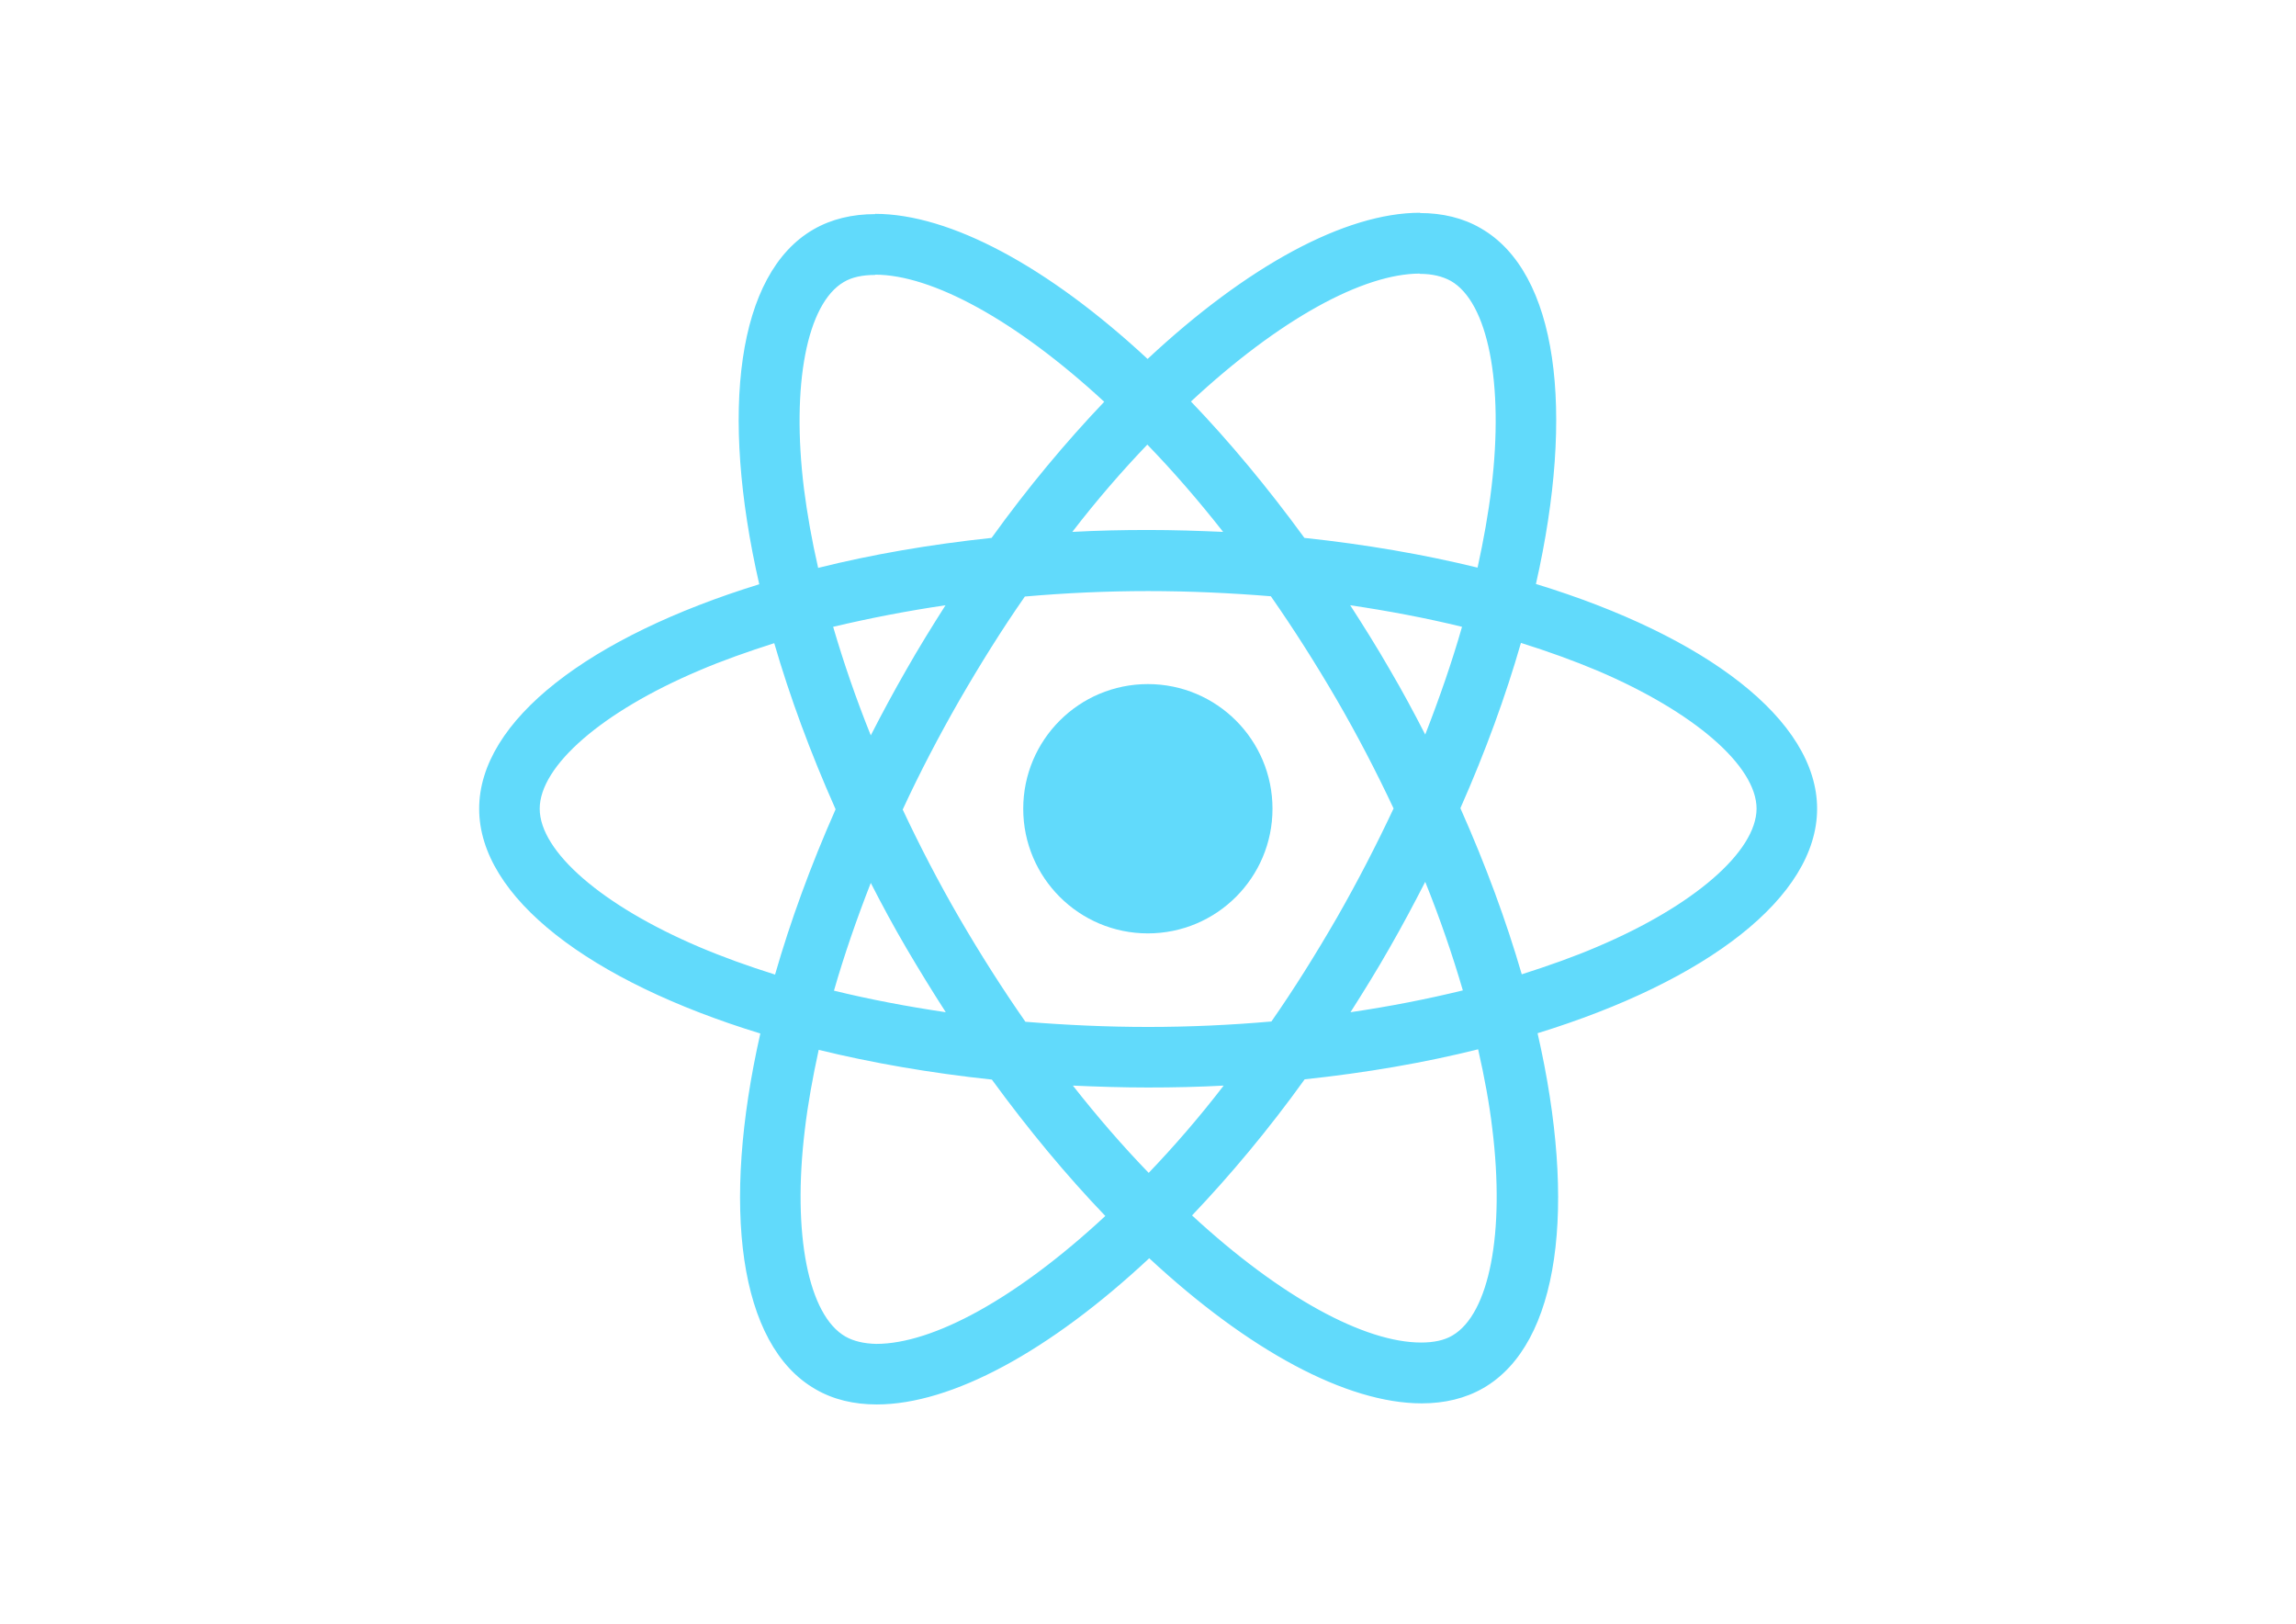
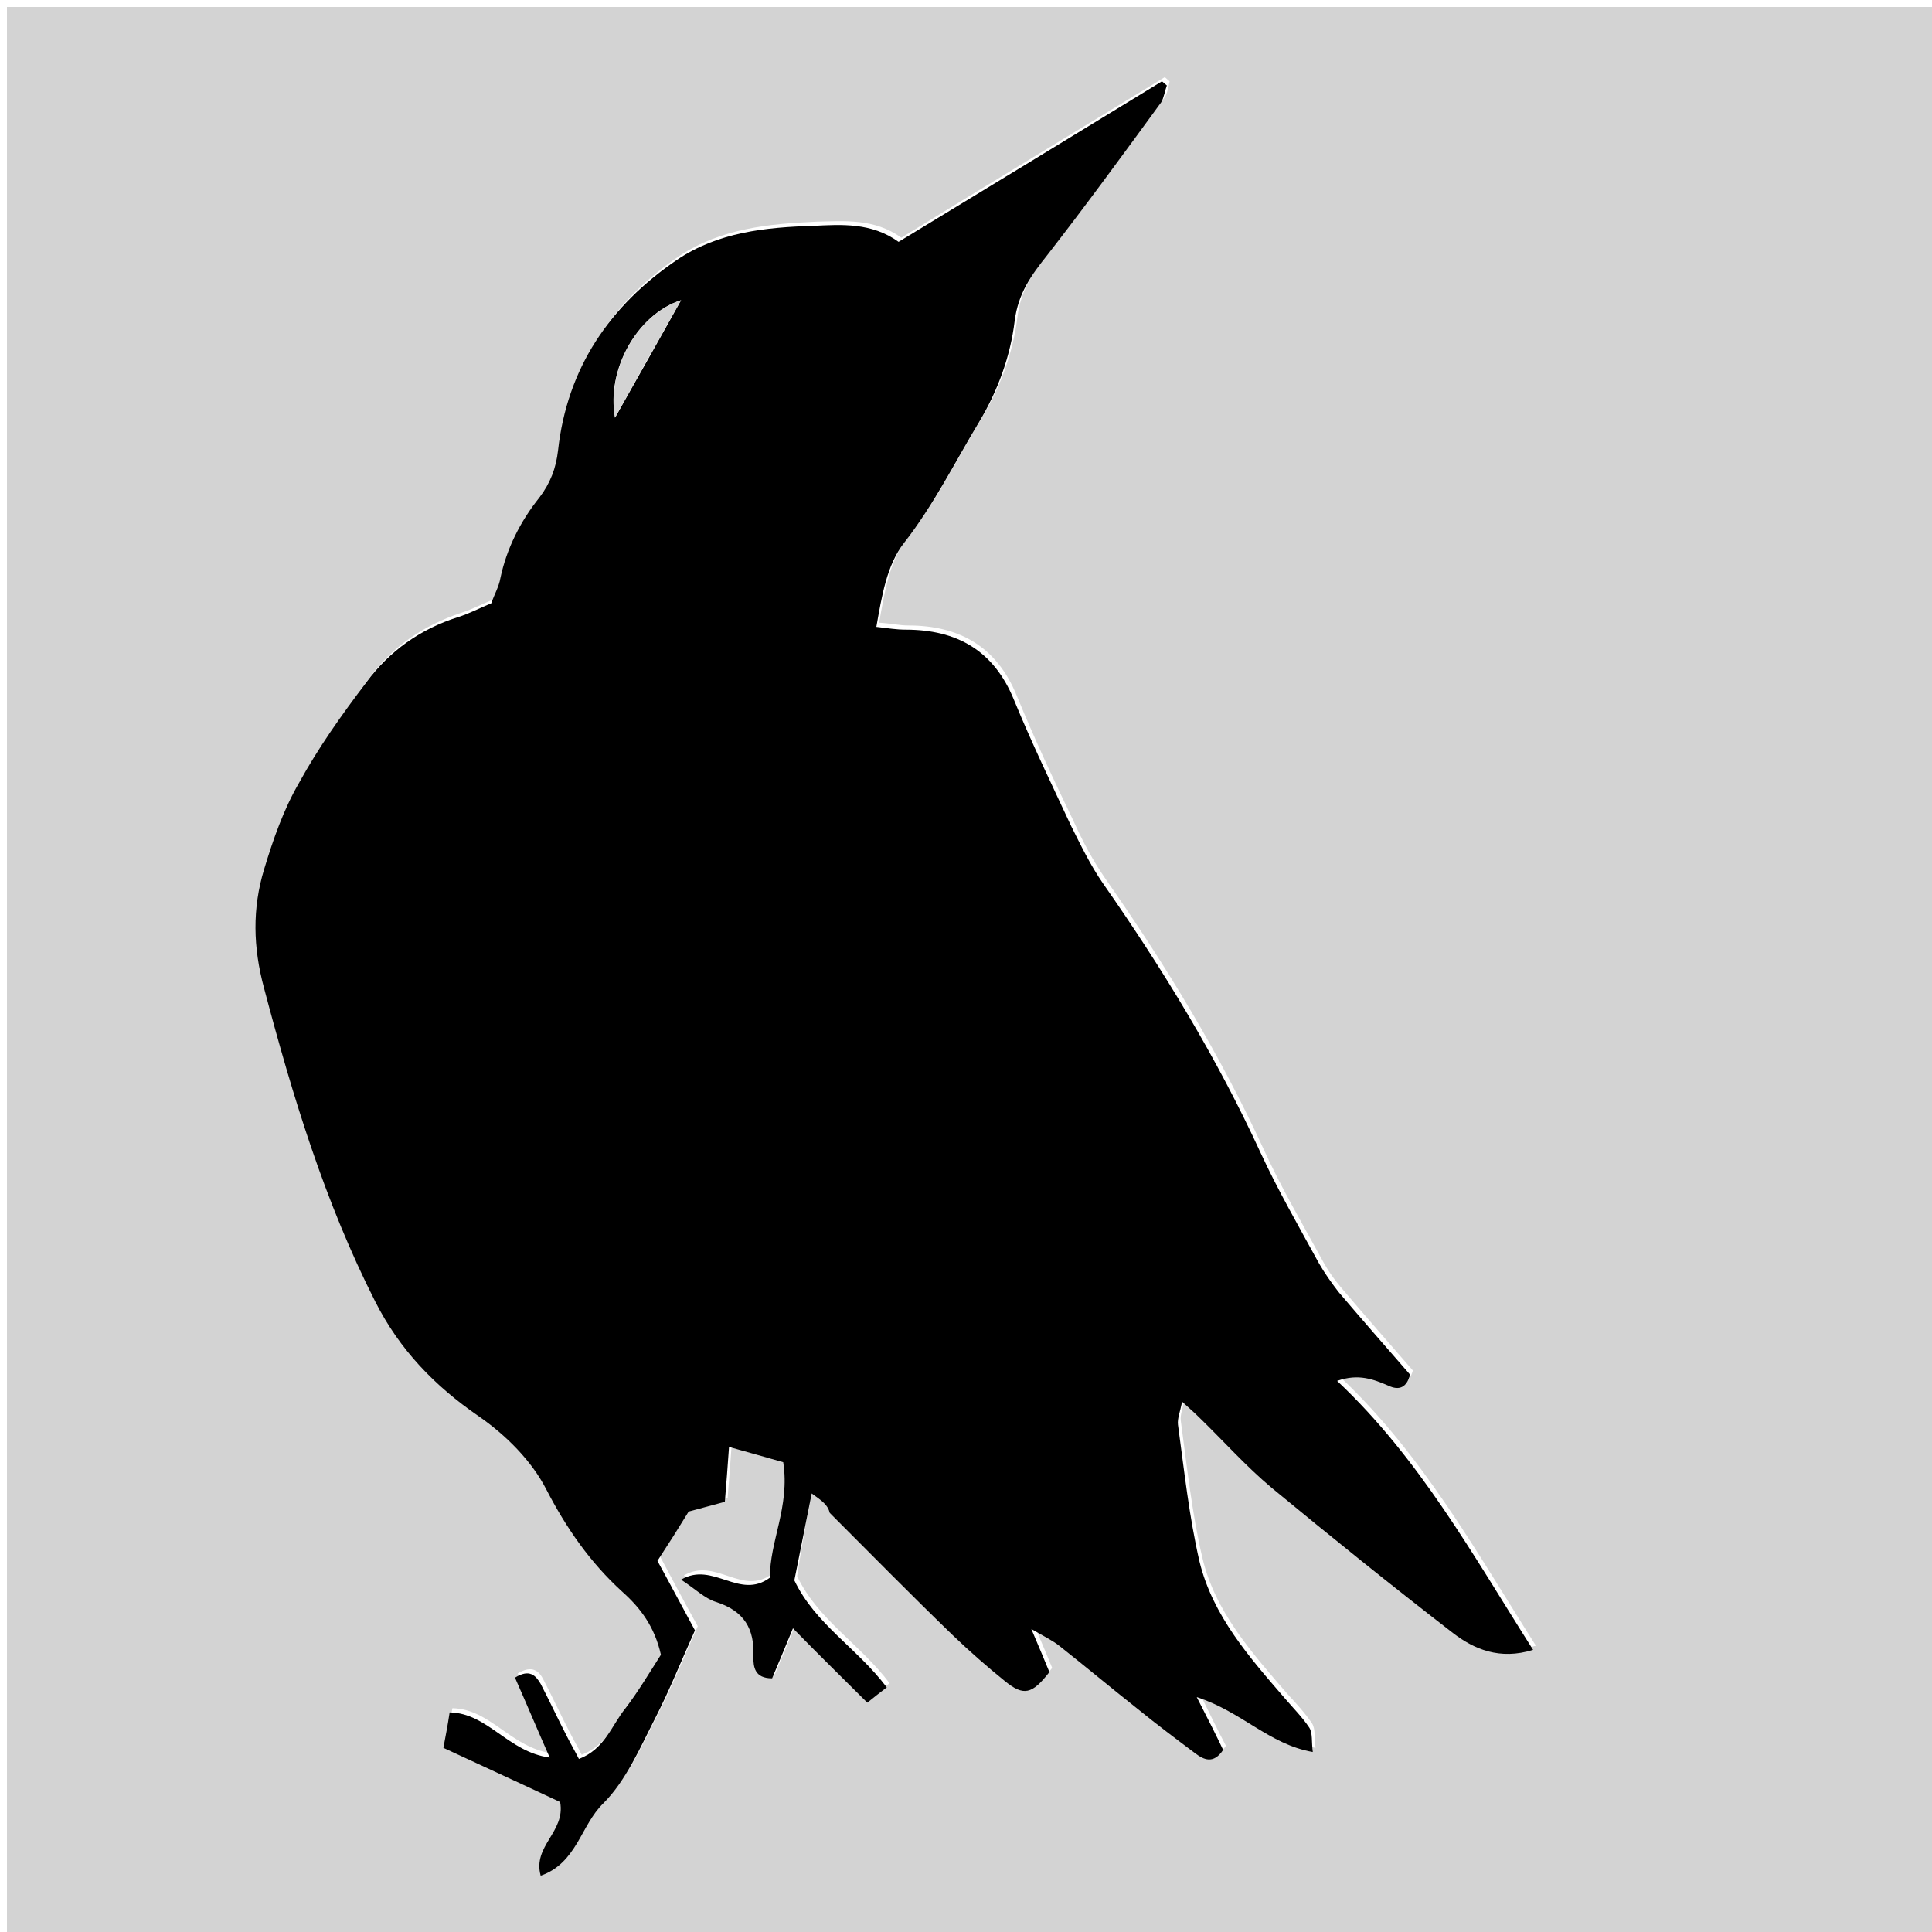
- <svg xmlns="http://www.w3.org/2000/svg" viewBox="0 0 841.9 595.3">
-   <g fill="#61DAFB">
-     <path d="M666.3 296.5c0-32.5-40.7-63.3-103.1-82.4 14.4-63.6 8-114.2-20.2-130.4-6.5-3.8-14.1-5.6-22.4-5.6v22.3c4.6 0 8.3.9 11.4 2.6 13.6 7.8 19.5 37.5 14.9 75.7-1.1 9.4-2.9 19.3-5.1 29.4-19.6-4.8-41-8.5-63.5-10.9-13.5-18.5-27.5-35.3-41.6-50 32.6-30.3 63.2-46.9 84-46.9V78c-27.5 0-63.5 19.6-99.9 53.6-36.4-33.8-72.4-53.2-99.9-53.2v22.3c20.7 0 51.4 16.5 84 46.6-14 14.7-28 31.4-41.3 49.9-22.6 2.4-44 6.1-63.6 11-2.3-10-4-19.7-5.2-29-4.7-38.2 1.1-67.9 14.6-75.8 3-1.8 6.9-2.6 11.5-2.6V78.5c-8.4 0-16 1.8-22.6 5.6-28.1 16.2-34.4 66.7-19.9 130.1-62.2 19.2-102.7 49.9-102.7 82.3 0 32.5 40.7 63.3 103.1 82.4-14.4 63.6-8 114.2 20.2 130.4 6.5 3.8 14.1 5.6 22.5 5.6 27.5 0 63.5-19.6 99.9-53.6 36.4 33.8 72.4 53.2 99.9 53.2 8.4 0 16-1.8 22.6-5.6 28.1-16.2 34.4-66.7 19.9-130.1 62-19.1 102.5-49.9 102.5-82.3zm-130.2-66.7c-3.7 12.9-8.3 26.2-13.5 39.5-4.1-8-8.4-16-13.1-24-4.6-8-9.5-15.8-14.4-23.4 14.2 2.1 27.9 4.7 41 7.9zm-45.8 106.5c-7.8 13.5-15.8 26.3-24.1 38.2-14.9 1.3-30 2-45.2 2-15.1 0-30.2-.7-45-1.9-8.3-11.9-16.4-24.6-24.2-38-7.6-13.1-14.5-26.4-20.8-39.8 6.2-13.4 13.2-26.8 20.7-39.9 7.8-13.5 15.8-26.3 24.1-38.2 14.9-1.3 30-2 45.2-2 15.1 0 30.2.7 45 1.9 8.3 11.9 16.4 24.6 24.2 38 7.6 13.1 14.5 26.4 20.8 39.8-6.3 13.4-13.2 26.8-20.7 39.9zm32.3-13c5.4 13.4 10 26.8 13.8 39.8-13.1 3.2-26.9 5.9-41.2 8 4.9-7.7 9.8-15.6 14.4-23.7 4.6-8 8.9-16.1 13-24.1zM421.2 430c-9.3-9.6-18.6-20.3-27.8-32 9 .4 18.2.7 27.5.7 9.4 0 18.7-.2 27.8-.7-9 11.7-18.3 22.4-27.5 32zm-74.4-58.9c-14.2-2.1-27.9-4.7-41-7.9 3.7-12.9 8.3-26.2 13.5-39.5 4.1 8 8.4 16 13.1 24 4.7 8 9.5 15.8 14.4 23.4zM420.7 163c9.3 9.6 18.6 20.3 27.8 32-9-.4-18.2-.7-27.5-.7-9.4 0-18.7.2-27.8.7 9-11.7 18.3-22.4 27.5-32zm-74 58.9c-4.9 7.7-9.8 15.6-14.4 23.7-4.6 8-8.9 16-13 24-5.4-13.4-10-26.8-13.8-39.8 13.1-3.1 26.9-5.8 41.2-7.9zm-90.5 125.2c-35.4-15.1-58.3-34.9-58.3-50.6 0-15.7 22.9-35.6 58.3-50.6 8.6-3.7 18-7 27.7-10.1 5.7 19.6 13.2 40 22.5 60.9-9.2 20.8-16.6 41.1-22.2 60.6-9.9-3.1-19.3-6.5-28-10.2zM310 490c-13.6-7.8-19.5-37.5-14.9-75.7 1.1-9.4 2.9-19.3 5.1-29.4 19.6 4.8 41 8.5 63.5 10.9 13.5 18.5 27.5 35.3 41.6 50-32.6 30.3-63.2 46.9-84 46.9-4.5-.1-8.3-1-11.3-2.7zm237.2-76.2c4.7 38.2-1.1 67.9-14.6 75.8-3 1.8-6.9 2.6-11.5 2.6-20.7 0-51.4-16.5-84-46.6 14-14.7 28-31.4 41.3-49.9 22.6-2.4 44-6.1 63.6-11 2.3 10.1 4.1 19.8 5.2 29.1zm38.5-66.7c-8.6 3.7-18 7-27.7 10.1-5.7-19.6-13.2-40-22.5-60.9 9.2-20.8 16.6-41.1 22.2-60.6 9.9 3.1 19.3 6.5 28.1 10.2 35.4 15.1 58.3 34.9 58.3 50.6-.1 15.7-23 35.6-58.4 50.6zM320.8 78.4z" />
-     <circle cx="420.9" cy="296.5" r="45.7" />
-     <path d="M520.5 78.1z" />
+ <svg xmlns="http://www.w3.org/2000/svg" version="1.1" id="Layer_1" x="0px" y="0px" viewBox="0 0 278 278" style="enable-background:new 0 0 278 278;" xml:space="preserve">
+   <style type="text/css">
+ 	.st0{fill:lightgray;}
+ </style>
+   <g>
+     <g>
+       <path class="st0" d="M1,279C1,186.3,1,93.7,1,1c92.7,0,185.3,0,278,0c0,92.7,0,185.3,0,278C186.3,279,93.7,279,1,279z     M116.8,214.9c1.4,1.1,2.3,1.6,3,2.2c5.9,5.9,11.8,11.8,17.7,17.6c2.4,2.3,4.9,4.5,7.5,6.6c2.7,2.2,3.9,1.9,6.4-1.3    c-0.7-1.7-1.4-3.4-2.6-6.2c2.1,1.2,3.1,1.7,4,2.4c3.8,3,7.5,6.1,11.3,9.1c2.7,2.2,5.5,4.3,8.3,6.4c1.3,0.9,2.7,1.5,4-0.5    c-1.1-2.1-2.2-4.3-3.8-7.6c6.5,2.1,10.4,6.8,16.7,7.9c-0.2-1.5,0-2.7-0.5-3.5c-1-1.5-2.3-2.9-3.5-4.2    c-5.1-5.9-10.5-11.9-12.3-19.7c-1.5-6.4-2.2-13.1-3.1-19.7c-0.1-0.8,0.3-1.8,0.6-3.3c1.1,1,1.9,1.6,2.5,2.3    c3.4,3.4,6.7,7,10.4,10.1c8.6,7.1,17.2,14.1,26.1,20.9c3.1,2.3,6.7,3.9,11.5,2.4c-8.7-13.7-16.3-27.5-28.2-38.7    c3.1-1.1,5.2-0.2,7.4,0.7c1.5,0.7,2.6,0.2,3.1-1.6c-3.4-3.9-6.9-7.9-10.3-11.9c-1.1-1.3-2-2.6-2.8-4.1c-2.9-5.3-5.9-10.4-8.4-15.9    c-6.3-13.7-14.1-26.5-22.7-38.8c-1.8-2.6-3.3-5.4-4.6-8.3c-2.9-6-5.7-12-8.2-18.1c-2.9-7.1-8.3-10.1-15.6-10.1    c-1.3,0-2.5-0.3-4.2-0.4c0.8-4.5,1.5-8.9,4-12.1c4.3-5.4,7.2-11.5,10.8-17.4c2.7-4.5,4.5-9.5,5.1-14.5c0.5-4,2.4-6.6,4.7-9.5    c5.6-7.2,11-14.6,16.4-22c0.5-0.6,0.6-1.6,0.8-2.4c-0.2-0.2-0.5-0.4-0.7-0.6c-12.6,7.7-25.2,15.3-37.9,23.1    c-3.9-2.8-8.2-2.4-12.3-2.3c-6.8,0.3-13.7,1-19.6,4.9c-9.7,6.6-15.8,15.6-17.1,27.4c-0.3,2.6-1.1,4.7-2.7,6.8    c-2.6,3.5-4.7,7.3-5.6,11.6c-0.3,1.3-0.9,2.5-1.3,3.6c-1.7,0.7-3.2,1.5-4.8,2c-5.4,1.8-9.9,4.9-13.2,9.4    c-3.5,4.7-6.9,9.5-9.7,14.5c-2.2,3.9-3.7,8.2-5,12.4c-1.7,5.6-1.6,11.2,0,17.1c4.1,15.5,8.8,30.7,16,45.1    c3.5,6.9,8.5,12.1,14.9,16.5c3.9,2.6,7.5,6.4,9.7,10.5c2.9,5.6,6.3,10.5,10.9,14.7c2.6,2.4,4.7,5.1,5.6,9.1    c-1.6,2.4-3.2,5.2-5.1,7.7c-1.9,2.5-3,5.9-6.7,7.3c-0.6-1.2-1.2-2.2-1.7-3.2c-1.3-2.5-2.5-5.1-3.8-7.6c-0.6-1.2-1.6-2.2-3.7-0.9    c1.6,3.6,3.2,7.3,5,11.5c-6-0.8-8.9-6.4-14.4-6.5c-0.4,2-0.7,3.5-0.9,5.1c5.9,2.7,11.5,5.4,16.8,7.8c0.8,4.3-4,6.3-2.8,10.6    c5.1-1.9,5.8-7.3,9-10.4c3.3-3.3,5.3-8,7.5-12.3c2.1-4.1,3.8-8.4,5.7-12.6c-1.9-3.4-3.8-7-5.4-10c1.6-2.6,2.9-4.6,4.5-7.1    c1.2-0.3,3-0.8,5.2-1.4c0.2-2.5,0.4-4.9,0.6-7.9c2.9,0.8,5.4,1.5,7.8,2.2c1,6.4-2.1,11.6-1.9,16.6c-4.4,3.4-8.2-2.4-12.8,0.3    c2,1.3,3.4,2.7,5,3.2c4,1.2,5.5,3.9,5.4,7.9c-0.1,1.5,0.2,3.1,2.7,3.1c0.9-2.1,1.8-4.3,3-7.2c3.9,3.9,7.2,7.2,10.7,10.7    c1.1-0.9,2-1.5,2.8-2.2c-4.2-5.6-10.3-9.1-13.3-15.4C115.2,223.4,115.9,219.5,116.8,214.9z" />
+       <path d="M116.8,214.9c-0.9,4.5-1.7,8.5-2.5,12.5c3,6.3,9,9.7,13.3,15.4c-0.9,0.7-1.7,1.3-2.8,2.2c-3.5-3.5-6.9-6.8-10.7-10.7    c-1.2,2.9-2.1,5.1-3,7.2c-2.5,0-2.7-1.6-2.7-3.1c0.2-4-1.3-6.6-5.4-7.9c-1.6-0.5-3-1.9-5-3.2c4.6-2.7,8.4,3,12.8-0.3    c-0.1-5.1,2.9-10.2,1.9-16.6c-2.5-0.7-4.9-1.4-7.8-2.2c-0.2,3-0.4,5.4-0.6,7.9c-2.2,0.6-4.1,1.1-5.2,1.4c-1.6,2.6-2.8,4.5-4.5,7.1    c1.6,2.9,3.5,6.5,5.4,10c-1.9,4.2-3.6,8.5-5.7,12.6c-2.2,4.3-4.2,9-7.5,12.3c-3.2,3.1-3.8,8.6-9,10.4c-1.2-4.3,3.6-6.3,2.8-10.6    c-5.3-2.5-11-5.1-16.8-7.8c0.3-1.6,0.6-3.1,0.9-5.1c5.5,0.1,8.4,5.7,14.4,6.5c-1.9-4.3-3.4-7.9-5-11.5c2.1-1.3,3-0.3,3.7,0.9    c1.3,2.5,2.5,5.1,3.8,7.6c0.5,1,1.1,2,1.7,3.2c3.7-1.4,4.7-4.8,6.7-7.3c1.9-2.5,3.5-5.2,5.1-7.7c-0.9-4-2.9-6.7-5.6-9.1    c-4.6-4.2-8-9.1-10.9-14.7c-2.1-4.1-5.8-7.8-9.7-10.5c-6.4-4.4-11.4-9.6-14.9-16.5c-7.3-14.4-11.9-29.6-16-45.1    c-1.6-5.9-1.7-11.5,0-17.1c1.3-4.3,2.8-8.6,5-12.4c2.8-5.1,6.2-9.9,9.7-14.5c3.3-4.5,7.8-7.7,13.2-9.4c1.6-0.5,3.1-1.3,4.8-2    c0.4-1.2,1.1-2.4,1.3-3.6c0.9-4.3,2.9-8.2,5.6-11.6c1.6-2.1,2.4-4.2,2.7-6.8c1.3-11.8,7.4-20.8,17.1-27.4c5.9-4,12.8-4.7,19.6-4.9    c4.1-0.2,8.4-0.5,12.3,2.3c12.7-7.7,25.3-15.4,37.9-23.1c0.2,0.2,0.5,0.4,0.7,0.6c-0.3,0.8-0.4,1.7-0.8,2.4    c-5.4,7.4-10.8,14.8-16.4,22c-2.3,2.9-4.2,5.5-4.7,9.5c-0.6,5-2.4,10-5.1,14.5c-3.5,5.8-6.5,11.9-10.8,17.4    c-2.5,3.2-3.2,7.6-4,12.1c1.7,0.2,2.9,0.4,4.2,0.4c7.4,0,12.7,3,15.6,10.1c2.5,6.1,5.4,12.1,8.2,18.1c1.4,2.8,2.8,5.7,4.6,8.3    c8.6,12.3,16.4,25.1,22.7,38.8c2.5,5.4,5.5,10.6,8.4,15.9c0.8,1.4,1.8,2.8,2.8,4.1c3.4,4,6.9,8,10.3,11.9    c-0.5,1.9-1.6,2.3-3.1,1.6c-2.1-0.9-4.3-1.8-7.4-0.7c11.9,11.2,19.5,25,28.2,38.7c-4.8,1.5-8.5-0.1-11.5-2.4    c-8.8-6.8-17.5-13.8-26.1-20.9c-3.7-3.1-6.9-6.7-10.4-10.1c-0.7-0.7-1.4-1.3-2.5-2.3c-0.3,1.5-0.7,2.4-0.6,3.3    c0.9,6.6,1.6,13.2,3.1,19.7c1.9,7.8,7.2,13.8,12.3,19.7c1.2,1.4,2.5,2.7,3.5,4.2c0.5,0.8,0.3,2,0.5,3.5    c-6.3-1.1-10.2-5.8-16.7-7.9c1.7,3.3,2.8,5.5,3.8,7.6c-1.4,2.1-2.8,1.4-4,0.5c-2.8-2.1-5.6-4.2-8.3-6.4c-3.8-3-7.5-6.1-11.3-9.1    c-0.9-0.7-1.9-1.2-4-2.4c1.2,2.8,1.9,4.5,2.6,6.2c-2.5,3.2-3.7,3.5-6.4,1.3c-2.6-2.1-5.1-4.3-7.5-6.6c-6-5.8-11.8-11.7-17.7-17.6    C119.1,216.5,118.3,216,116.8,214.9z M88.5,60.1c3.1-5.5,6.4-11.3,9.5-16.9C91.7,45.2,87.2,53.2,88.5,60.1z" />
+       <path class="st0" d="M88.5,60.1c-1.2-6.9,3.2-14.9,9.5-16.9C94.8,48.8,91.5,54.6,88.5,60.1z" />
+     </g>
  </g>
</svg>
